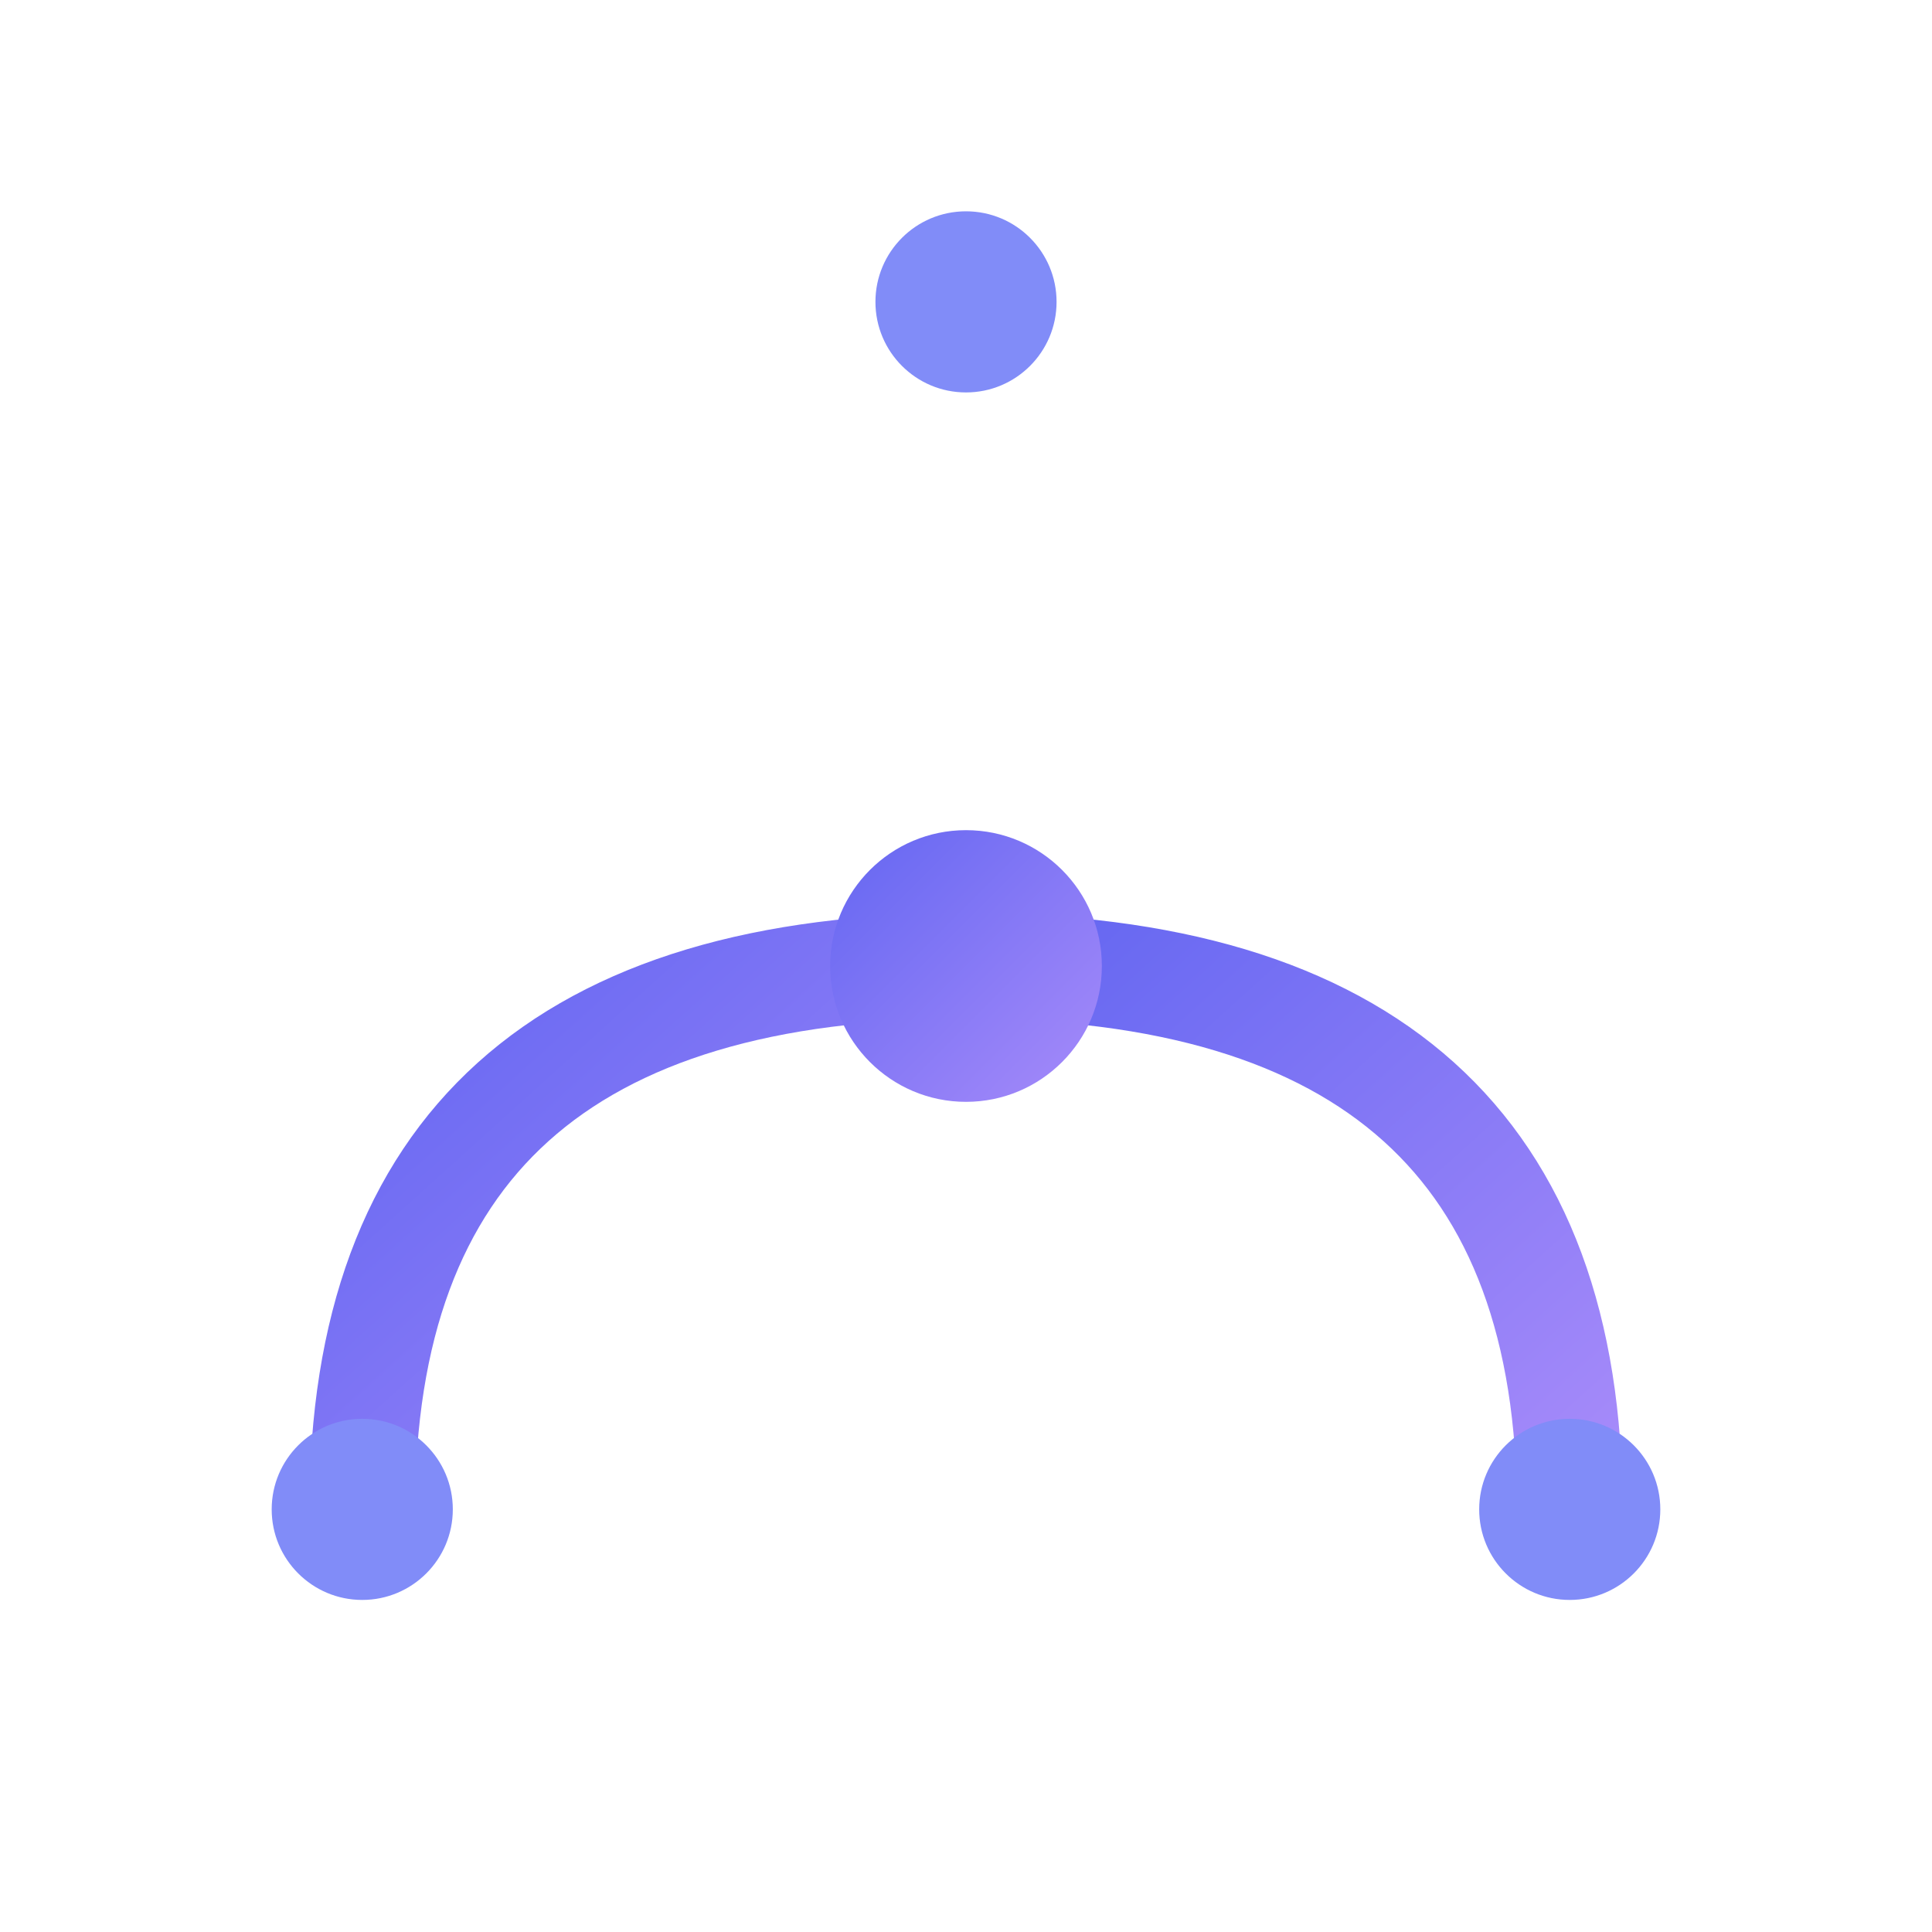
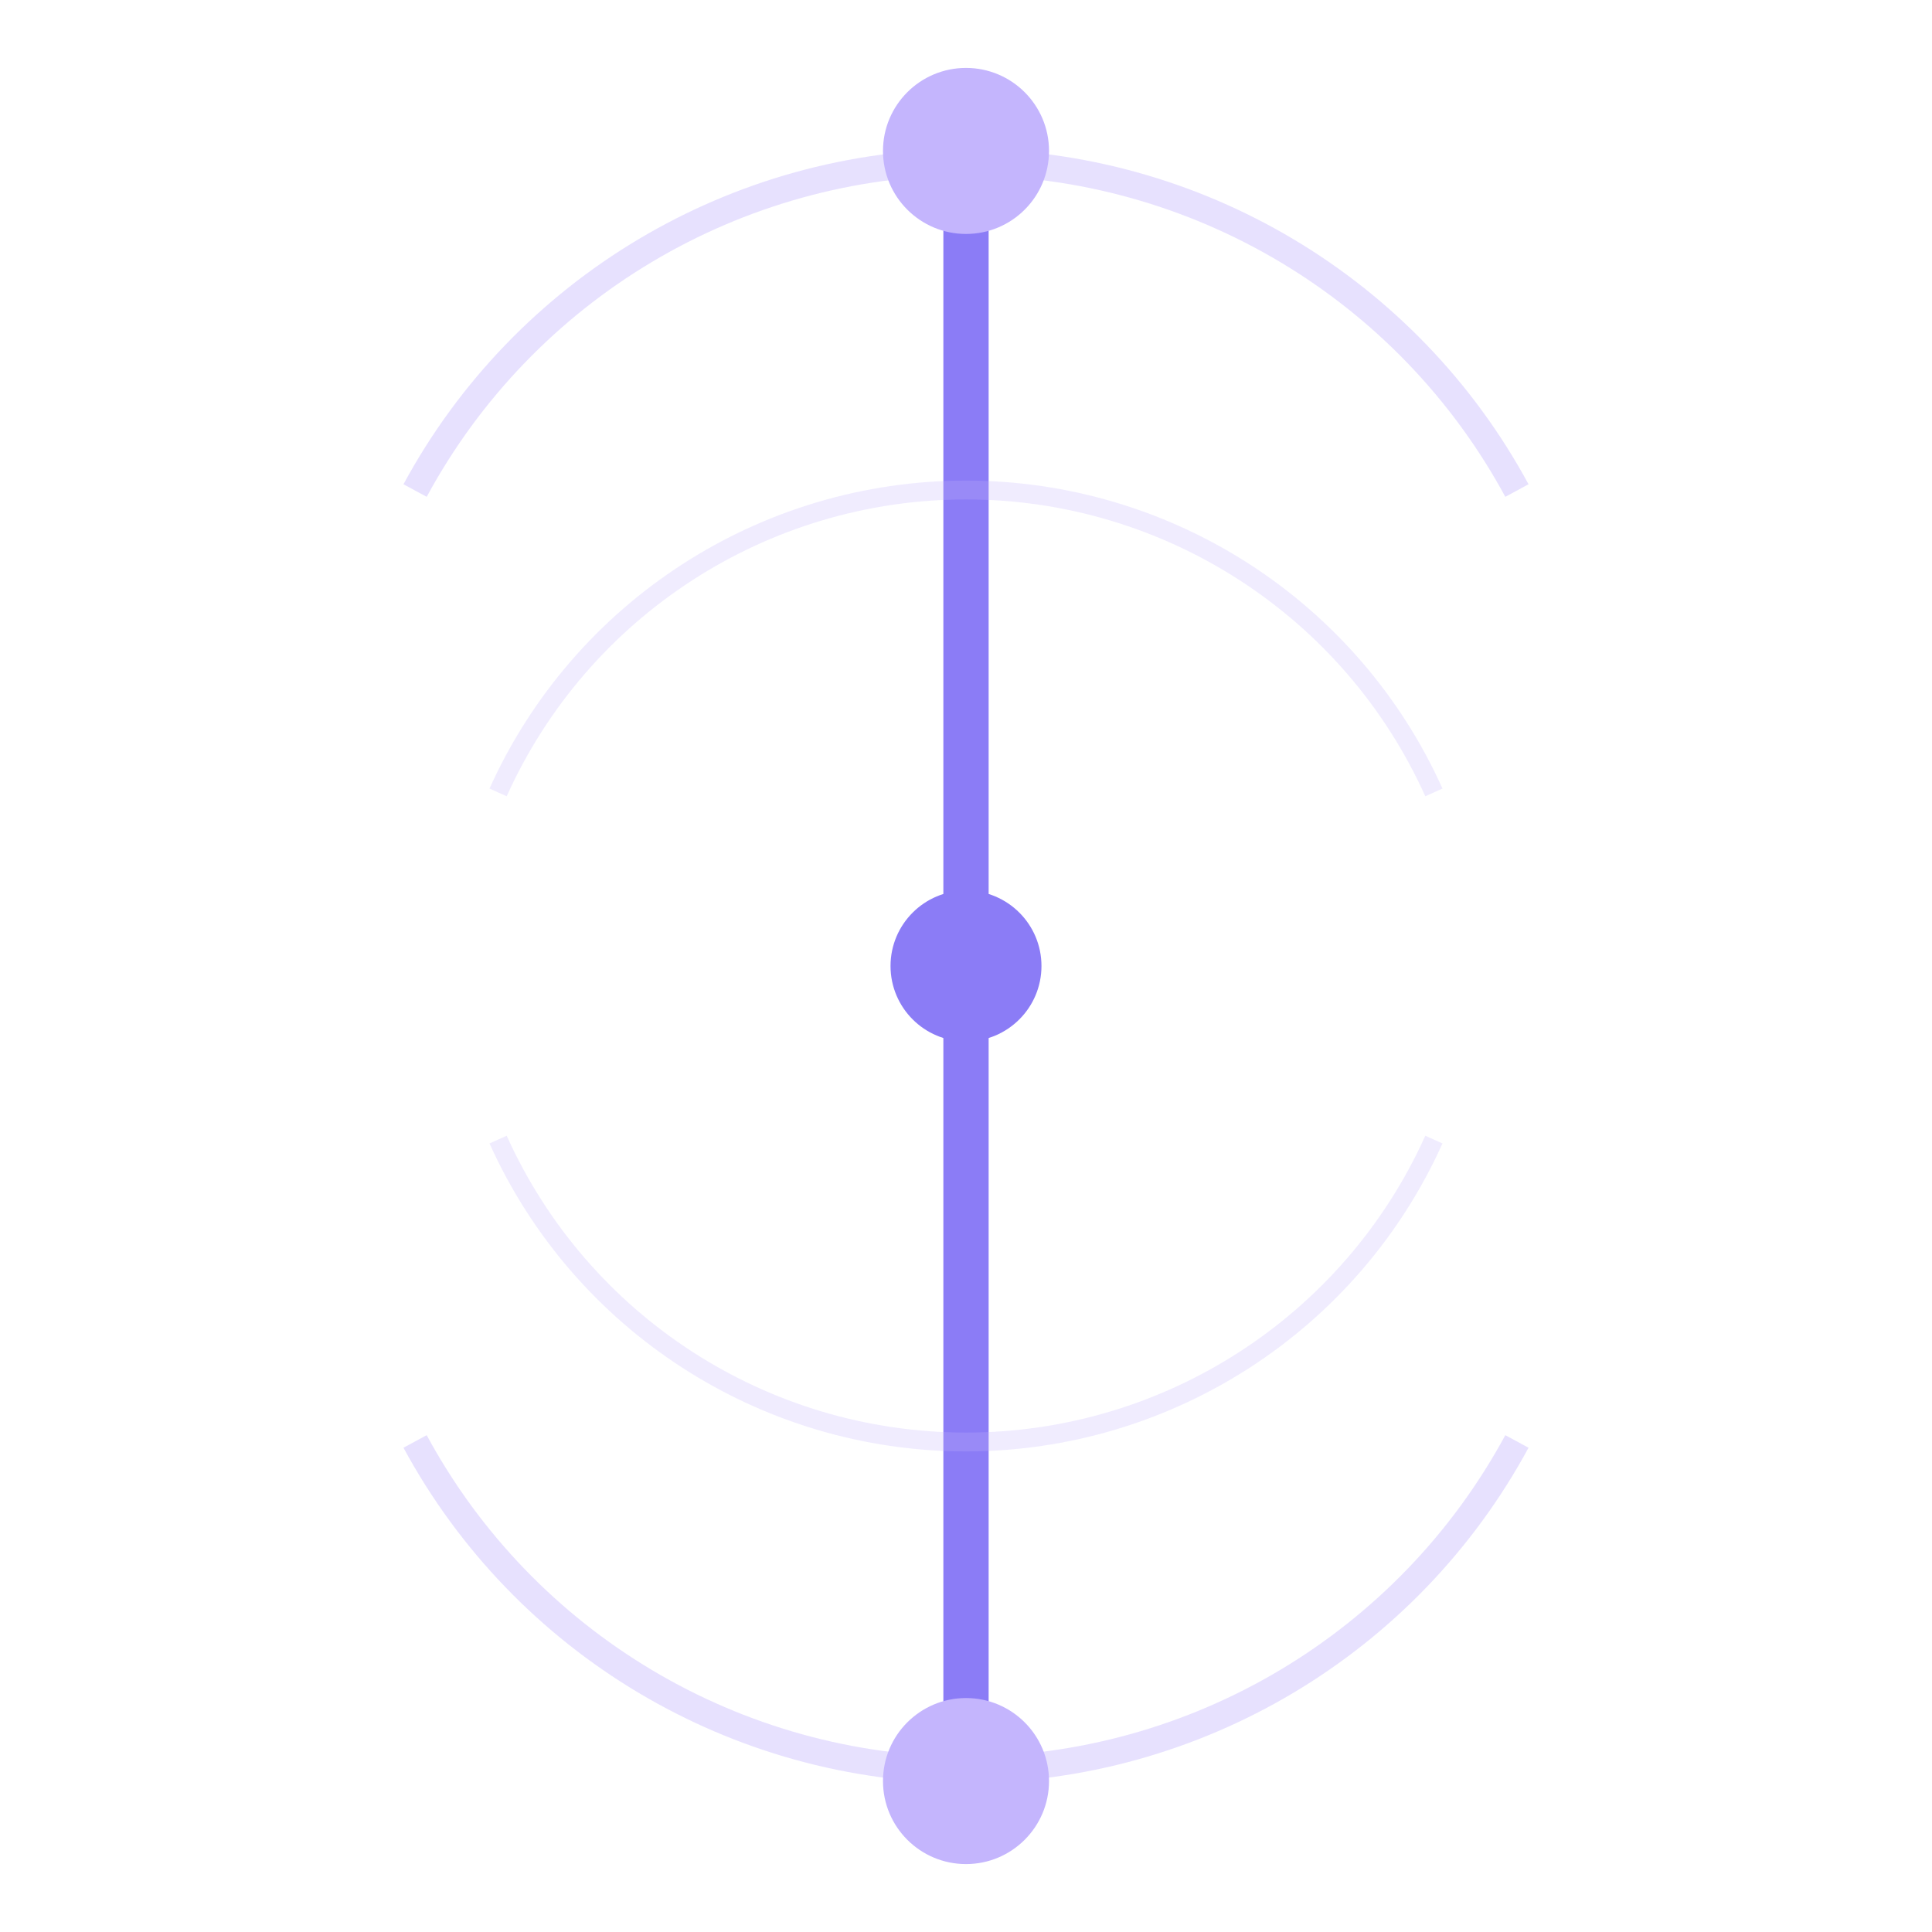
<svg xmlns="http://www.w3.org/2000/svg" viewBox="0 0 512 512" fill="none">
-   <defs>
-     <linearGradient id="arc" x1="0%" y1="0%" x2="100%" y2="100%">
-       <stop offset="0%" stop-color="#6366f1" />
-       <stop offset="100%" stop-color="#a78bfa" />
-     </linearGradient>
-   </defs>
-   <path d="M 96 400 Q 96 256 256 256" stroke="url(#arc)" stroke-width="28" fill="none" stroke-linecap="round" />
-   <path d="M 256 80 Q 256 256 256 256" stroke="url(#arc)" stroke-width="28" fill="none" stroke-linecap="round" />
-   <path d="M 416 400 Q 416 256 256 256" stroke="url(#arc)" stroke-width="28" fill="none" stroke-linecap="round" />
-   <circle cx="96" cy="400" r="24" fill="#818cf8" />
-   <circle cx="256" cy="80" r="24" fill="#818cf8" />
-   <circle cx="416" cy="400" r="24" fill="#818cf8" />
-   <circle cx="256" cy="256" r="36" fill="url(#arc)" />
+   <line x1="256" y1="40" x2="256" y2="472" stroke="#8B7CF6" stroke-width="12" stroke-linecap="round" />
+   <path d="M110 130 A166 166 0 0 1 402 130" fill="none" stroke="#C4B5FD" stroke-width="7" opacity="0.4" />
+   <path d="M110 382 A166 166 0 0 0 402 382" fill="none" stroke="#C4B5FD" stroke-width="7" opacity="0.4" />
+   <path d="M132 210 A136 136 0 0 1 380 210" fill="none" stroke="#C4B5FD" stroke-width="5" opacity="0.25" />
+   <path d="M132 302 A136 136 0 0 0 380 302" fill="none" stroke="#C4B5FD" stroke-width="5" opacity="0.25" />
+   <circle cx="256" cy="40" r="22" fill="#C4B5FD" />
+   <circle cx="256" cy="472" r="22" fill="#C4B5FD" />
+   <circle cx="256" cy="256" r="20" fill="#8B7CF6" />
</svg>
